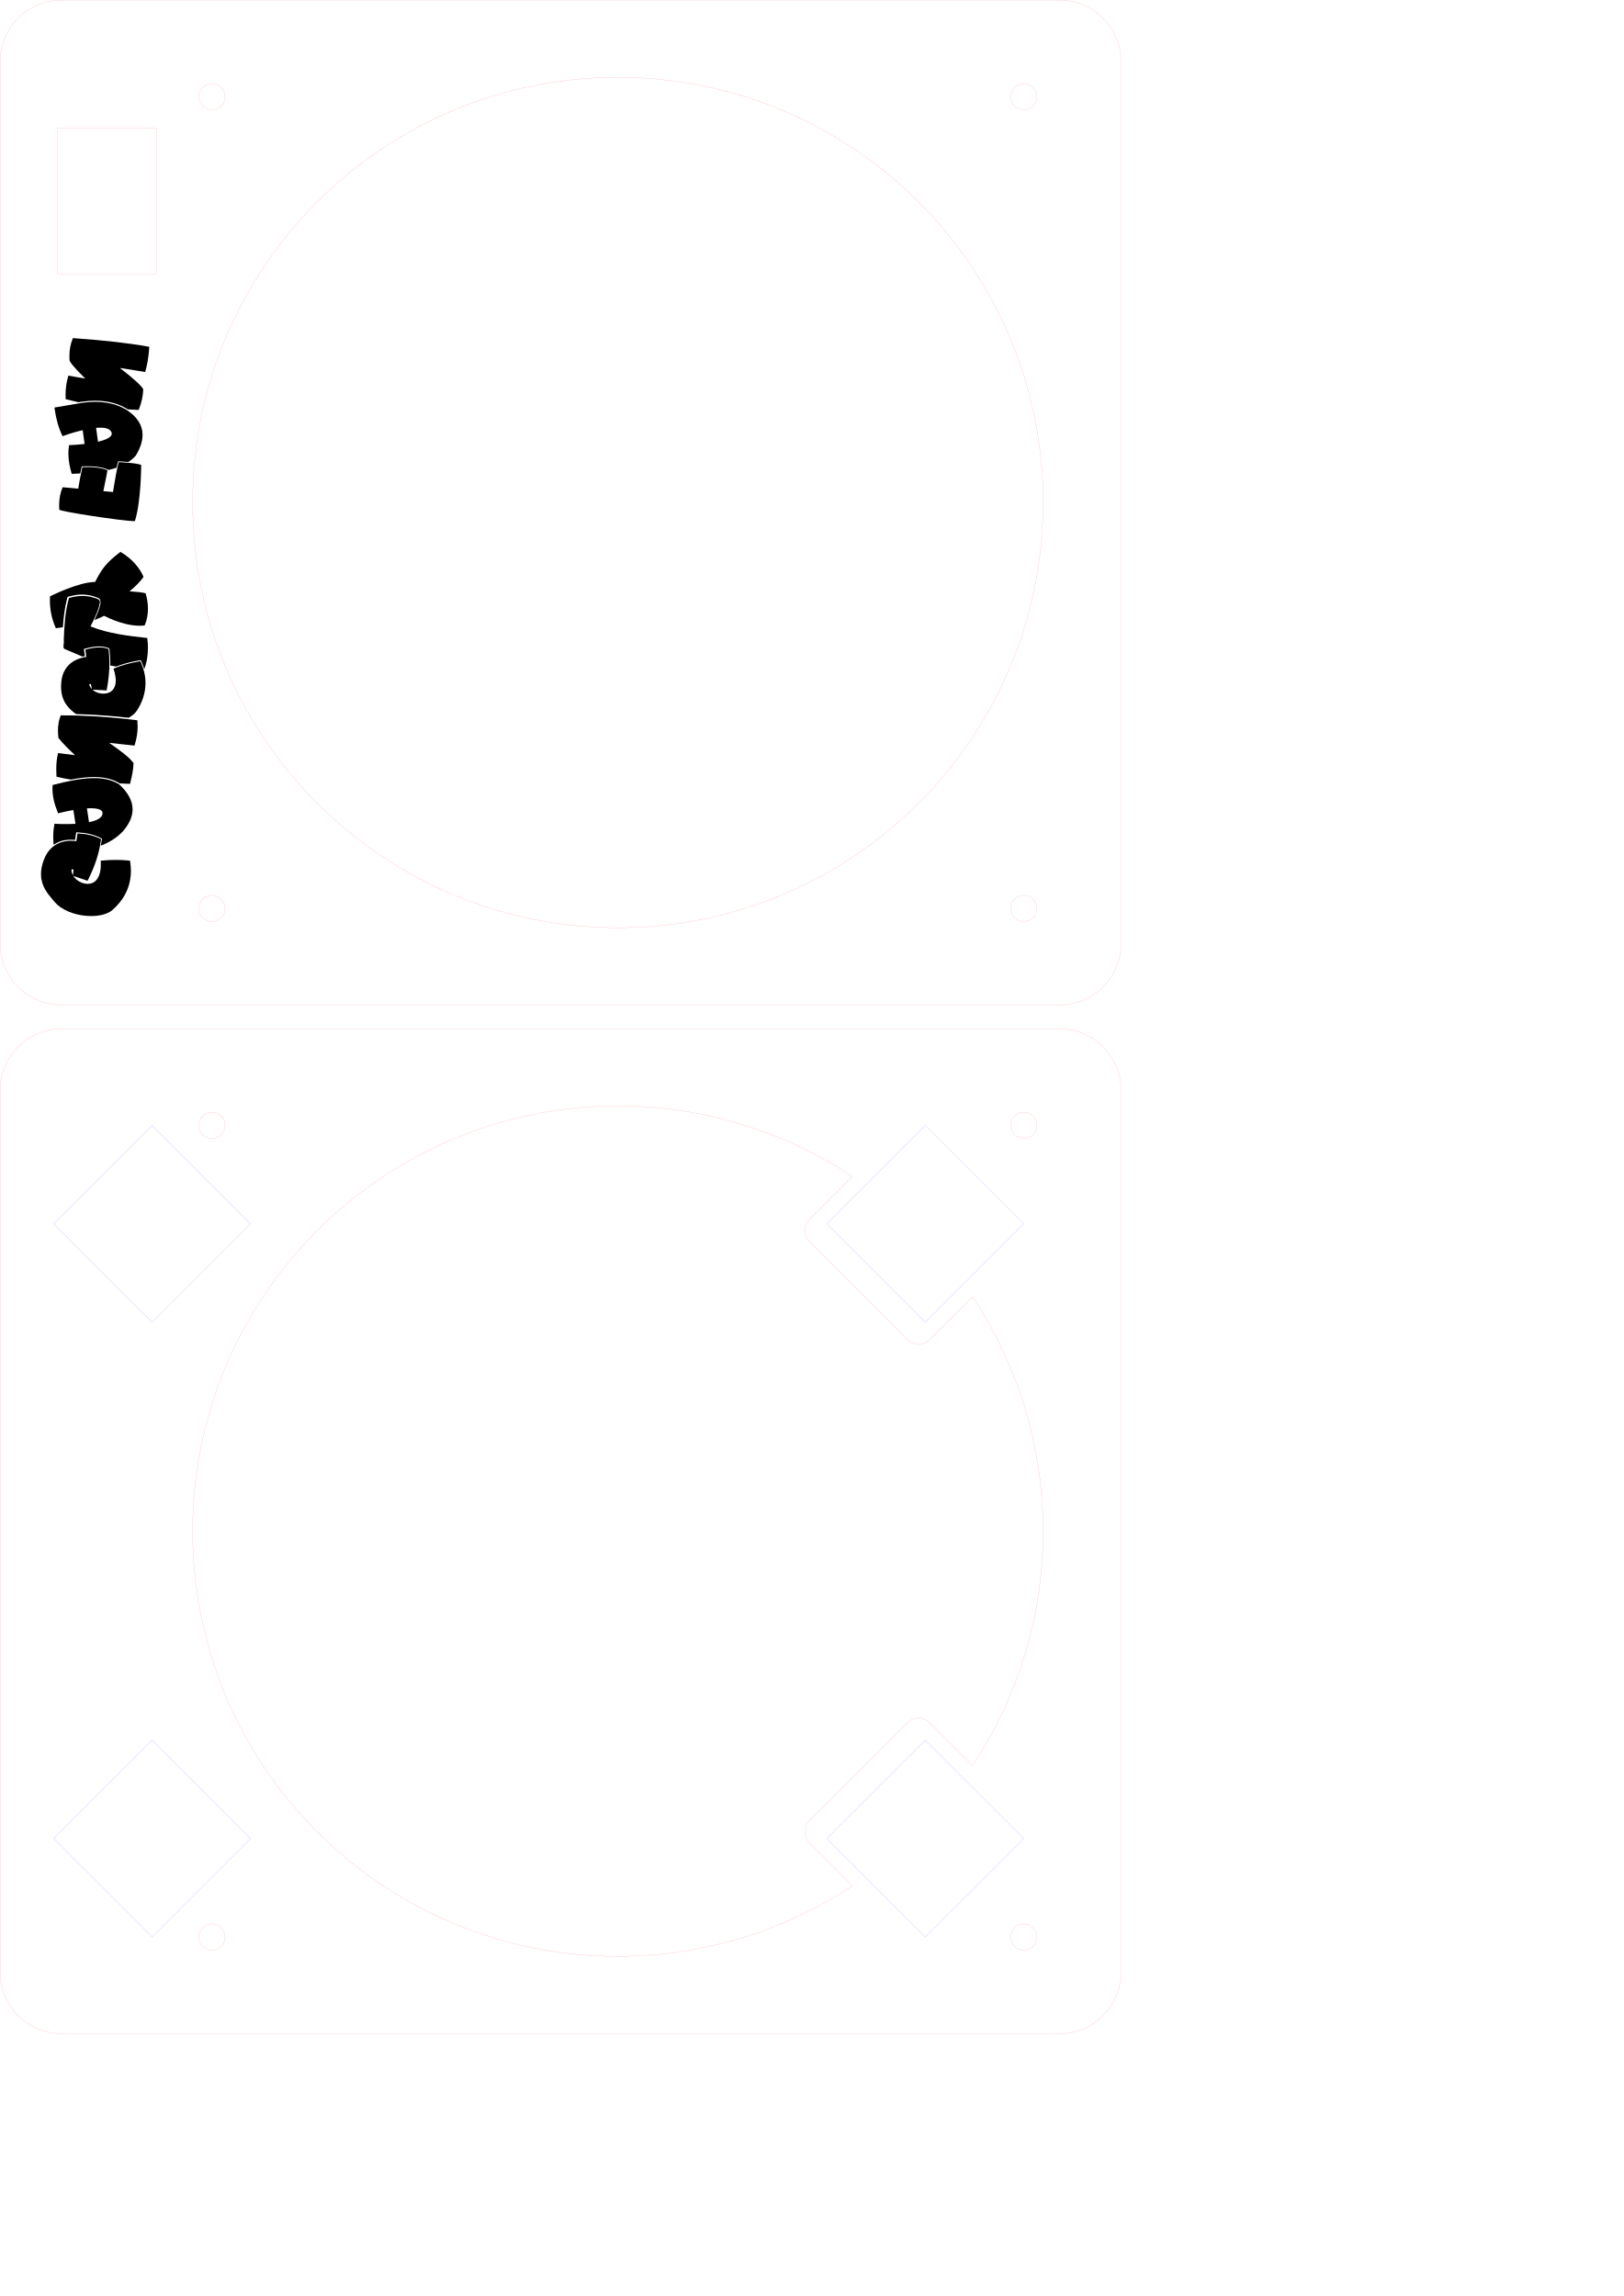
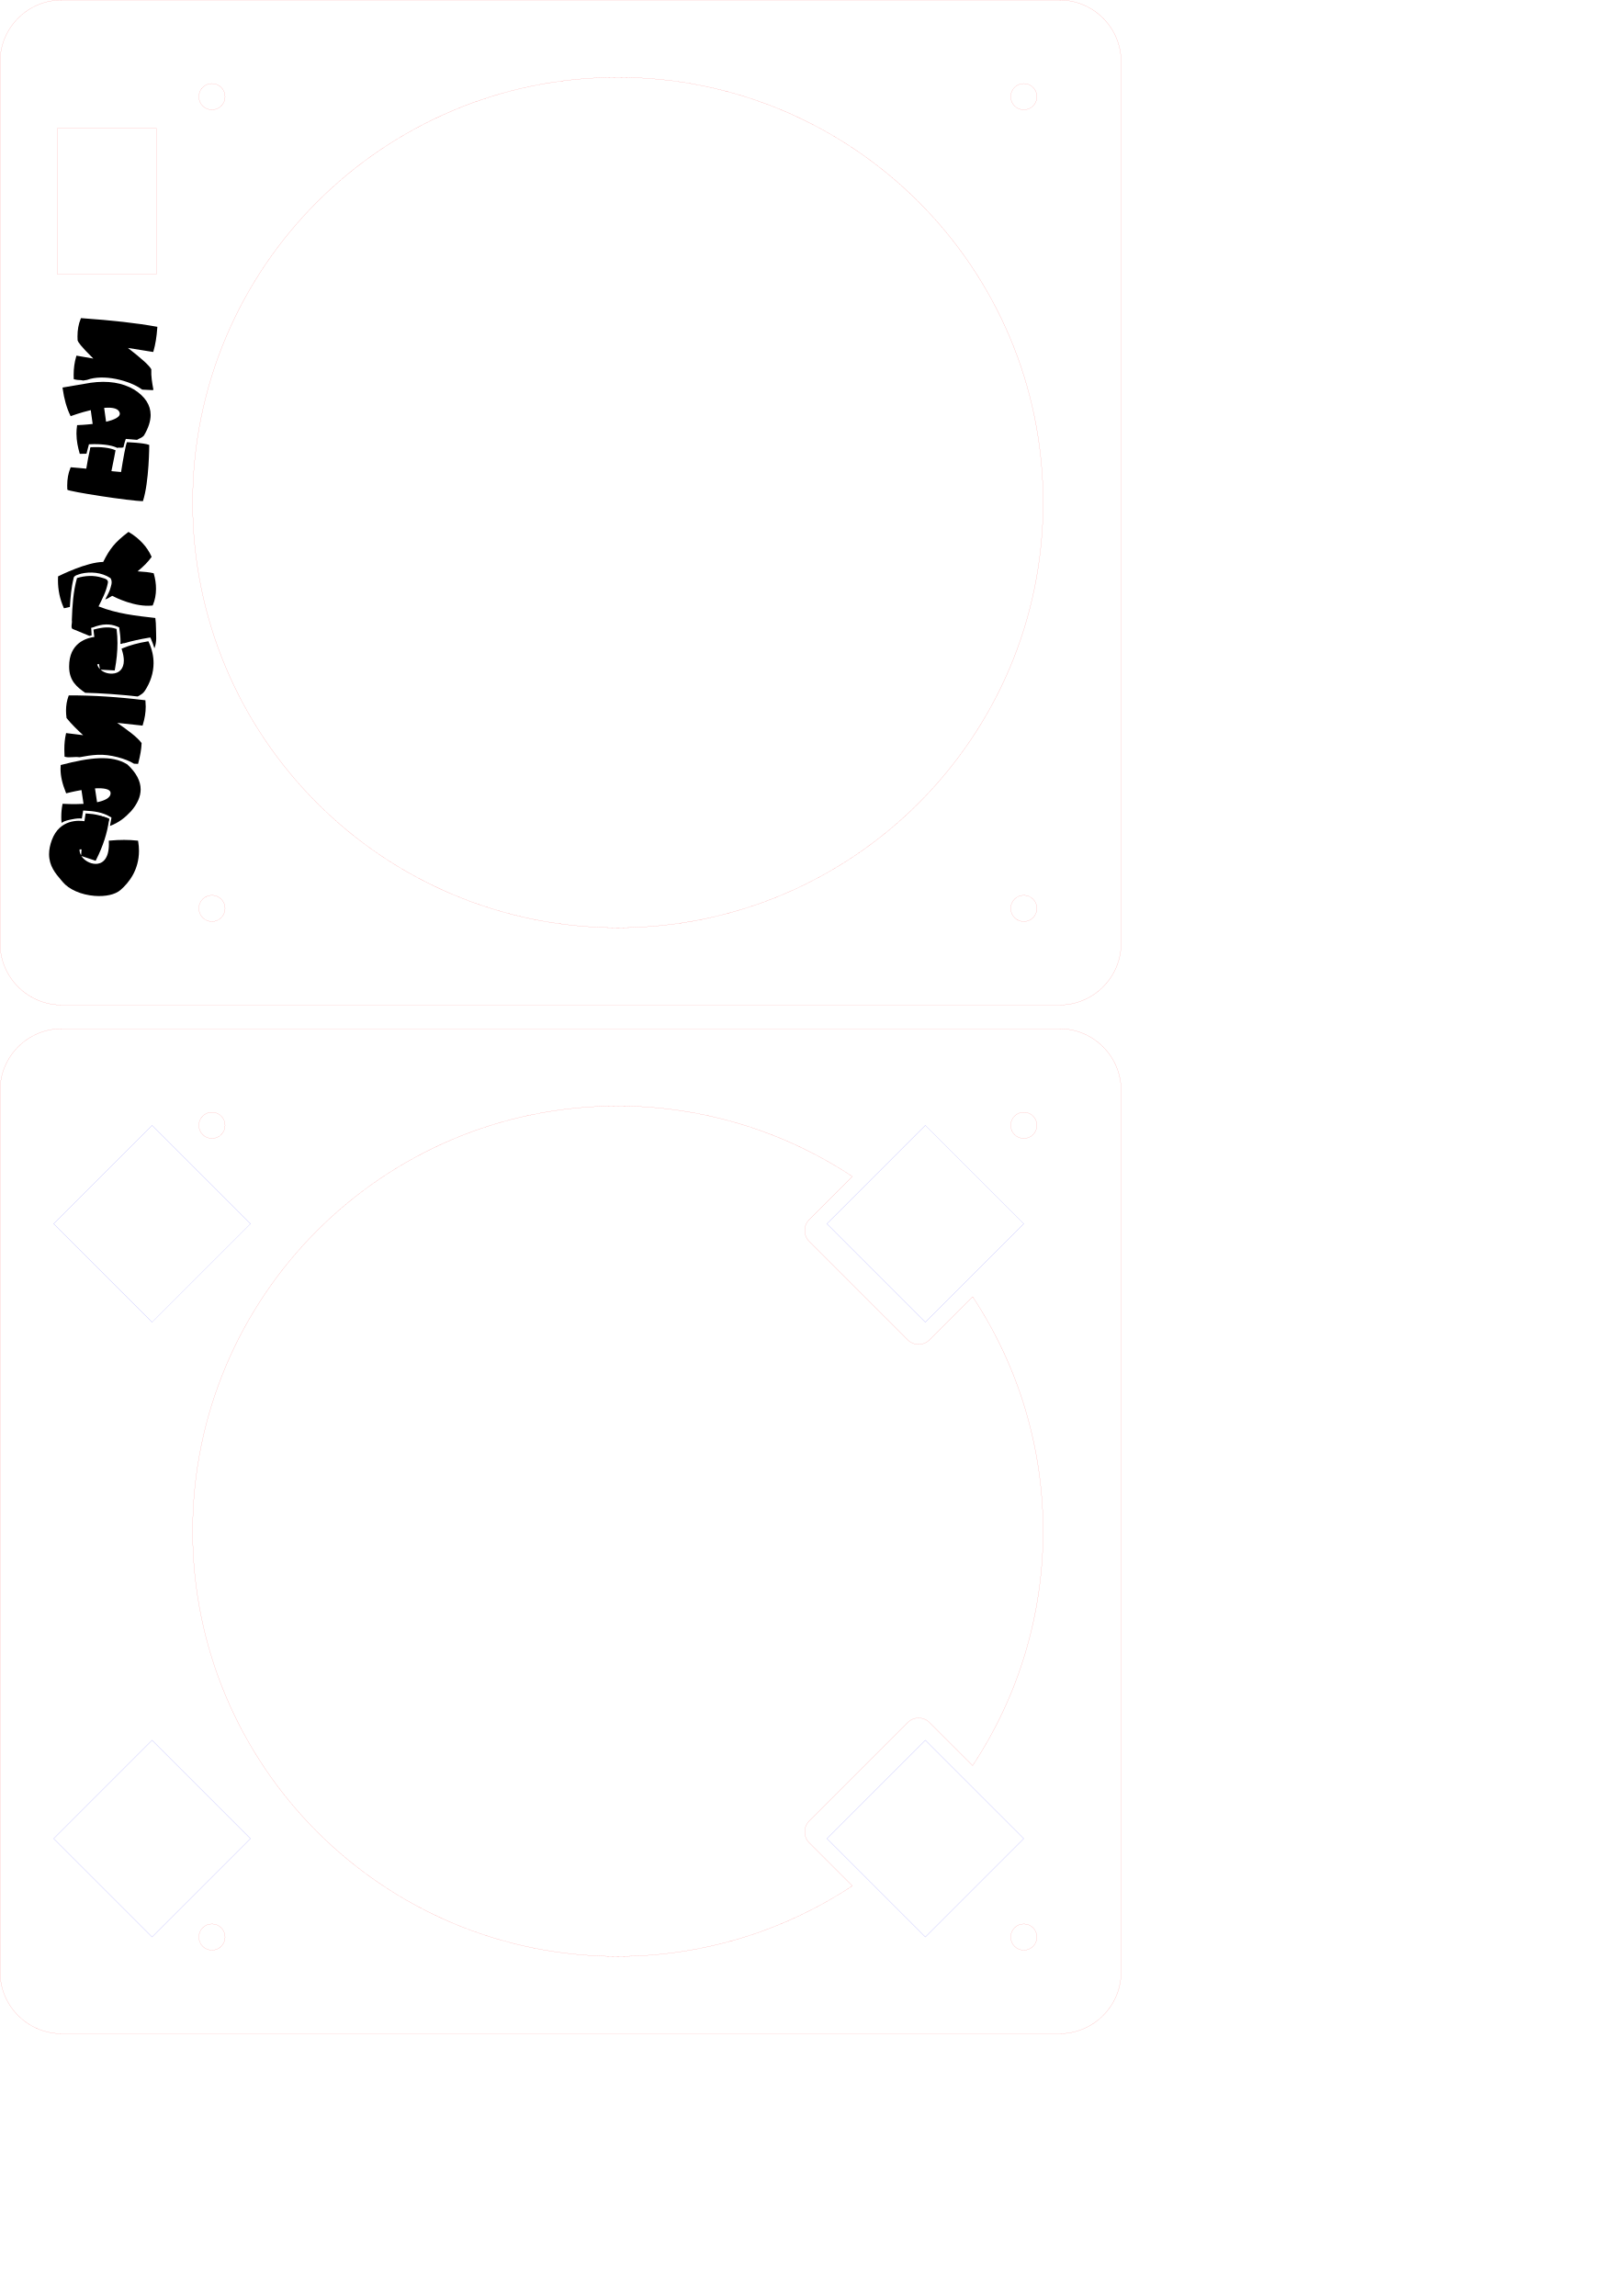
<svg xmlns="http://www.w3.org/2000/svg" width="210mm" height="297mm" viewBox="0 0 210 297" version="1.1" id="svg547" xml:space="preserve">
  <defs id="defs544">
    <style id="style520">
      .cls-1 {
        fill: #f89a2c;
      }

      .cls-1, .cls-2 {
        stroke-width: 0px;
      }

      .cls-2 {
        fill: #e0402f;
      }
    </style>
    <style id="style671">
      .cls-1 {
        fill: #f89a2c;
      }

      .cls-1, .cls-2, .cls-3 {
        stroke-width: 0px;
      }

      .cls-2 {
        fill: #7d211e;
      }

      .cls-3 {
        fill: #e0402f;
      }
    </style>
    <style id="style872">
      .cls-1 {
        fill: #f89a2c;
      }

      .cls-1, .cls-2, .cls-3 {
        stroke-width: 0px;
      }

      .cls-2 {
        fill: #7d211e;
      }

      .cls-3 {
        fill: #e0402f;
      }
    </style>
+     <style id="style520-4">
+       .cls-1 {
+         fill: #f89a2c;
+       }
+ 
+       .cls-1, .cls-2 {
+         stroke-width: 0px;
+       }
+ 
+       .cls-2 {
+         fill: #e0402f;
+       }
+     </style>
+     <style id="style671-0">
+       .cls-1 {
+         fill: #f89a2c;
+       }
+ 
+       .cls-1, .cls-2, .cls-3 {
+         stroke-width: 0px;
+       }
+ 
+       .cls-2 {
+         fill: #7d211e;
+       }
+ 
+       .cls-3 {
+         fill: #e0402f;
+       }
+     </style>
+     <style id="style872-6">
+       .cls-1 {
+         fill: #f89a2c;
+       }
+ 
+       .cls-1, .cls-2, .cls-3 {
+         stroke-width: 0px;
+       }
+ 
+       .cls-2 {
+         fill: #7d211e;
+       }
+ 
+       .cls-3 {
+         fill: #e0402f;
+       }
+     </style>
  </defs>
  <g id="layer2">
    <g id="layer3" />
  </g>
  <g id="layer1" style="display:inline">
    <g id="g1971">
      <circle style="fill:none;stroke:#ff0000;stroke-width:0.01;stroke-opacity:1;stroke-dasharray:none" id="path1226" cx="27.413" cy="12.505" r="1.697" />
      <circle style="fill:none;stroke:#ff0000;stroke-width:0.01;stroke-opacity:1;stroke-dasharray:none" id="path1226-9" cx="132.413" cy="12.505" r="1.697" />
      <circle style="fill:none;stroke:#ff0000;stroke-width:0.01;stroke-opacity:1;stroke-dasharray:none" id="path1226-7" cx="132.413" cy="117.505" r="1.697" />
      <circle style="fill:none;stroke:#ff0000;stroke-width:0.01;stroke-opacity:1;stroke-dasharray:none" id="path1226-4" cx="27.413" cy="117.505" r="1.697" />
    </g>
    <circle style="display:inline;fill:none;stroke:#ff0000;stroke-width:0.01;stroke-opacity:1" id="path731" cx="79.913" cy="65.005" r="55" />
    <rect style="fill:none;stroke:#ff0000;stroke-width:0.01;stroke-opacity:1" id="rect672" width="145" height="130" x="0.005" y="0.005" rx="8" ry="8" />
    <rect style="fill:none;stroke:#ff0000;stroke-width:0.01;stroke-dasharray:none;stroke-opacity:1" id="rect2567" width="12.84" height="18.84" x="7.396" y="16.614" />
    <rect style="display:inline;fill:none;stroke:#0000ff;stroke-width:0.01;stroke-opacity:1" id="rect2394-3-0" width="18" height="18" x="173.08" y="145.268" transform="rotate(45)" />
    <rect style="display:inline;fill:none;stroke:#0000ff;stroke-width:0.01;stroke-opacity:1" id="rect2394-2" width="18" height="18" x="116.844" y="89.032" transform="rotate(45)" />
    <rect style="display:inline;fill:none;stroke:#0000ff;stroke-width:0.01;stroke-opacity:1" id="rect2394-3" width="18" height="18" x="243.799" y="74.549" transform="rotate(45)" />
    <rect style="display:inline;fill:none;stroke:#0000ff;stroke-width:0.01;stroke-opacity:1" id="rect2394" width="18" height="18" x="187.563" y="18.313" transform="rotate(45)" />
    <g id="g1971-7" transform="translate(8.2260797e-7,133.0641)" style="display:inline">
      <circle style="fill:none;stroke:#ff0000;stroke-width:0.01;stroke-dasharray:none;stroke-opacity:1" id="path1226-8" cx="27.413" cy="12.505" r="1.697" />
      <circle style="fill:none;stroke:#ff0000;stroke-width:0.01;stroke-dasharray:none;stroke-opacity:1" id="path1226-9-9" cx="132.413" cy="12.505" r="1.697" />
      <circle style="fill:none;stroke:#ff0000;stroke-width:0.01;stroke-dasharray:none;stroke-opacity:1" id="path1226-7-9" cx="132.413" cy="117.505" r="1.697" />
      <circle style="fill:none;stroke:#ff0000;stroke-width:0.01;stroke-dasharray:none;stroke-opacity:1" id="path1226-4-1" cx="27.413" cy="117.505" r="1.697" />
    </g>
    <path id="path731-2" style="display:inline;fill:none;stroke:#ff0000;stroke-width:0.01;stroke-opacity:1" d="m 79.913,143.068 a 55,55 0 0 0 -55,55 55,55 0 0 0 55,55 55,55 0 0 0 30.325,-9.119 l -5.573,-5.573 c -0.783,-0.783 -0.783,-2.045 0,-2.828 l 12.728,-12.728 c 0.783,-0.783 2.045,-0.783 2.829,0 l 5.572,5.572 a 55,55 0 0 0 9.119,-30.324 55,55 0 0 0 -9.117,-30.327 l -5.574,5.574 c -0.783,0.783 -2.045,0.783 -2.829,0 l -12.728,-12.728 c -0.783,-0.783 -0.783,-2.045 0,-2.828 l 5.575,-5.575 a 55,55 0 0 0 -30.327,-9.117 z" />
    <rect style="display:inline;fill:none;stroke:#ff0000;stroke-width:0.01;stroke-opacity:1" id="rect672-8" width="145" height="130" x="0.005" y="133.069" rx="8" ry="8" />
    <g id="layer1-6" style="display:inline" transform="translate(-116.6316,-77.30956)">
-       <g id="g1032" transform="matrix(0,-0.9600051,-0.9600051,0,288.5825,221.4856)">
-         <path id="path717" class="cls-3" d="m 1086.275,1408.671 -0.523,0.037 c -4.627,0.326 -8.487,0.953 -11.795,1.916 l -0.496,0.145 2.059,12.883 c -5.617,-7.208 -8.968,-10.883 -10.775,-11.836 l -0.143,-0.076 -0.158,0.01 c -3.285,0.141 -6.62,0.874 -9.916,2.174 l -0.385,0.15 0.014,0.412 c 0.053,1.692 0.138,3.393 0.25,5.101 0.131,0.195 0.264,0.386 0.393,0.588 l 0.012,0.016 0.01,0.016 c 3.598,6.083 4.789,13.67 3.539,22.549 v 0.018 0.016 l -0.324,1.904 c 0.451,2.036 0.936,4.076 1.463,6.119 l 0.107,0.42 0.433,0.02 c 0.605,0.027 1.21,0.039 1.799,0.039 v 0 c 3.315,0 6.432,-0.437 9.262,-1.289 l 0.496,-0.15 -1.492,-8.572 c 6.423,6.494 8.313,7.671 9.174,7.973 l 0.076,0.027 h 0.084 c 0.673,0.039 1.335,0.059 1.973,0.059 3.326,0 6.237,-0.532 8.896,-1.619 l 0.395,-0.16 -0.031,-0.424 c -1.14,-15.942 -2.508,-28 -4.305,-37.947 z m -31.672,13.582 c 0.522,6.318 1.438,12.734 2.744,19.201 0.863,-7.277 0.04,-13.724 -2.744,-19.201 z" transform="matrix(0.2645833,0,0,0.2645833,-183.9582,-213.7081)" style="display:inline;fill:#000000;fill-opacity:1" />
-         <path id="path725" style="display:inline;fill:#000000;fill-opacity:1" class="cls-3" d="m 1041.412,1412.093 c -3.174,0 -6.693,1.142 -10.459,3.387 l -0.047,0.029 -0.041,0.037 c -1.238,1.094 -2.308,2.346 -3.24,3.744 0.218,2.49 0.299,4.686 0.305,4.865 l 0.012,0.285 -0.264,0.107 c -0.555,0.225 -1.544,0.492 -2.965,0.805 -0.452,1.316 -0.843,2.709 -1.178,4.178 l 0.109,-0.019 0.131,0.291 c 1.289,2.887 1.858,7.383 1.603,12.66 v 0.592 l -0.709,0.166 c -0.97,0.228 -1.941,0.441 -2.897,0.641 -0.067,1.257 -0.127,2.535 -0.172,3.852 l -0.016,0.459 0.441,0.123 c 2.748,0.776 6.069,1.566 9.877,1.566 1.269,0 2.554,-0.091 3.818,-0.272 l 0.486,-0.068 0.016,-0.492 c 0,-0.035 0.114,-3.397 0.58,-7.42 l 7.039,0.973 c -1.207,5.154 -2.872,9.687 -2.889,9.734 l -0.182,0.496 0.475,0.233 c 3.698,1.805 8.254,3.094 13.539,3.832 v 0 l 0.562,0.078 2.434,-14.299 c 1.231,-8.743 0.065,-16.203 -3.475,-22.186 -3.538,-5.56 -7.878,-8.373 -12.896,-8.373 z m -14.518,8.369 c -0.712,1.228 -1.332,2.558 -1.869,3.984 0.914,-0.209 1.617,-0.395 2.084,-0.557 -0.024,-0.553 -0.102,-1.911 -0.215,-3.428 z m 15.102,7.311 c 0.142,0 0.289,0.019 0.439,0.057 2.107,0.525 2.97,3.192 2.566,7.928 v 0 l -7.066,-0.979 c 1.054,-4.524 2.489,-7.006 4.062,-7.006 z m -18.727,2.955 c -0.746,3.672 -1.184,7.785 -1.449,12.291 0.881,-0.186 1.772,-0.382 2.664,-0.592 l 0.084,-0.02 c 0.23,-4.799 -0.233,-8.899 -1.299,-11.68 z" transform="matrix(0.2645833,0,0,0.2645833,-183.9582,-213.7081)" />
-         <path class="cls-3" d="m 1026.125,1412.799 c 0,0 -18.727,0.012 -28.625,3.209 0.004,6.563 4.96,38.178 5.82,38.48 l 0.077,0.027 h 0.083 c 0.673,0.039 1.338,0.058 1.974,0.058 3.326,0 6.237,-0.532 8.897,-1.62 l 0.393,-0.16 -0.03,-0.424 c -0.217,-3.029 -0.441,-4.747 -0.676,-7.508 3.351,-0.536 7.127,-1.24 10.539,-2.042 l 0.397,-0.093 v -0.279 c 0.238,-4.926 -0.249,-9.529 -1.569,-12.484 0,0 -5.445,0.983 -10.627,2.094 -0.146,-1.277 -0.296,-3.693 -0.45,-4.91 7.068,-1.131 13.414,-2.257 15.197,-2.981 0,0 -0.314,-8.712 -1.401,-11.372 z" id="path741" transform="matrix(0.2645833,0,0,0.2645833,-183.9582,-213.7081)" style="display:inline;fill:#000000;fill-opacity:1" />
-         <path id="path677" style="display:inline;fill:#000000;fill-opacity:1" class="cls-3" d="m 1184.634,352.036 c -22.21,0.01 -42.621,3.889 -60.651,11.539 l -2.337,1.01 -0.274,2.524 c -6.59,63.09 29.586,136.297 36.636,149.847 -5.881,10.839 -11.104,23.155 -15.751,36.247 11.531,-5.437 23.165,-10.626 35.122,-15.058 14.274,-4.254 31.749,-13.082 45.636,-3.39 14.481,30.882 18.89,66.4 11.005,99.711 -3.041,8.198 -0.892,22.038 -12.851,22.01 -34.86,8.711 -70.502,13.07 -106.317,15.477 -1.233,8.395 -2.284,16.243 -3.13,23.136 l -0.389,3.188 2.928,1.298 c 31.79,14.05 66.1,21.151 101.99,21.131 h 0.014 c 4.05,-0.01 8.16,-0.094 12.26,-0.274 l 2.539,-0.115 1.139,-2.25 c 2.18,-4.34 52.66,-105.494 53.18,-167.444 48.39,-24.29 72.893,-42.463 111.163,-92.773 l 1.76,-2.308 -1.471,-2.495 c -22.19,-37.59 -55.026,-68.02 -90.076,-83.47 l -2.236,-0.995 -2.005,1.414 c -16.78,11.85 -33.99,28.689 -52.43,51.319 -1.56,-26.53 -3.726,-45.122 -6.736,-58.012 l -0.562,-2.452 -2.423,-0.707 c -18.06,-5.31 -37.333,-8.116 -55.733,-8.106 z" transform="matrix(0.03582759,0,0,0.03582759,25.71862,146.5704)" />
-         <path id="path685" style="display:inline;fill:#000000;fill-opacity:1" class="cls-3" d="m 62.862,159.186 c -0.97,-5.7e-4 -1.939,0.144 -2.844,0.499 0.334,0.1 0.667,0.216 0.996,0.368 l 0.214,0.098 -0.038,0.233 c -0.19,1.164 -0.47,2.163 -0.824,3.076 0.046,0.27 0.096,0.539 0.15,0.808 0.091,-0.002 0.19,-0.014 0.279,-0.015 0.634,-7.1e-4 1.253,0.037 1.838,0.113 l 0.188,0.024 0.064,0.179 c 0.282,0.791 0.257,1.739 -0.077,2.982 l -0.069,0.258 -0.266,-0.031 -0.703,-0.082 c -0.011,0.079 -0.044,0.198 -0.065,0.298 0.341,0.82 0.705,1.63 1.045,2.446 0.178,0.263 0.842,0.002 1.153,0.083 1.911,-0.066 3.848,-0.175 5.697,-0.697 0.328,-1.084 0.404,-2.267 0.047,-3.353 -0.115,-0.382 -0.231,-0.963 -0.78,-0.788 -1.096,0.212 -2.096,0.748 -3.089,1.237 -0.977,-2.434 -1.274,-5.062 -1.563,-7.649 -0.447,-0.057 -0.9,-0.089 -1.353,-0.089 z" />
-         <path id="path693" style="display:inline;fill:#000000;fill-opacity:1" class="cls-3" d="m 904.917,361.253 c -36.01,0.02 -72.198,11.486 -104.658,33.146 -9.662,6.446 -18.339,17.042 -25.732,30.174 7.623,68.711 12.348,134.926 13.919,197.676 20.163,27.987 47.298,56.532 103.533,56.497 l 0.014,0.014 c 5.09,0 10.408,-0.251 15.808,-0.721 80.14,-7.01 93.279,-75.357 95.369,-94.057 l 27.621,3.202 0.966,-3.606 c 9.08,-33.82 9.786,-59.451 2.236,-80.671 l -0.88,-2.495 -2.639,-0.346 c -16.15,-2.08 -33.208,-3.126 -50.728,-3.116 -30.63,0.02 -63.818,3.273 -98.658,9.693 l -3.736,0.692 2.841,53.281 c -9.15,-10.2 -15.535,-25.693 -14.885,-43.833 0.98,-27.37 19.31,-43.727 49.04,-43.747 11.92,-0.01 25.689,2.479 40.949,7.399 l 3.765,1.226 1.543,-3.649 c 11.53,-27.4 20.006,-58.171 25.876,-94.071 l 0.534,-3.245 -3,-1.385 c -26.03,-12 -52.629,-18.078 -79.099,-18.058 z m -22.573,201.585 19.515,3.808 -1.745,6.361 c -6.19,-1.3 -12.37,-4.859 -17.77,-10.169 z" transform="matrix(0.03582759,0,0,0.03582759,25.71862,146.5704)" />
-         <path id="path701" style="display:inline;fill:#000000;fill-opacity:1" class="cls-3" d="m 741.295,390.764 c -22.35,0.02 -43.971,3.462 -68.051,10.832 l -3.418,1.053 10.414,95.369 c -28.35,-40.84 -53.629,-74.986 -74.729,-90.826 l -1.212,-0.909 -1.514,0.043 c -19.95,0.63 -44.678,4.769 -73.488,12.289 l -3.361,0.88 0.13,3.462 c 0.442,11.632 1.022,23.19 1.514,34.833 l 0.086,0.13 c 18.33,29.22 26.021,66.541 23.511,114.091 -1.193,22.565 -4.715,46.359 -9.173,69.407 2.846,18.998 6.179,36.437 10.212,51.449 l 0.808,3.029 3.115,0.173 c 8.3,0.46 16.349,0.692 23.929,0.692 v 0.014 c 21.79,-0.01 40.727,-1.922 57.896,-5.842 l 3.808,-0.88 -7.919,-64.041 c 16.04,17.53 42.188,44.892 63.738,61.762 l 0.923,0.736 1.183,0.144 c 9.19,1.18 18.187,1.774 26.727,1.774 19.4,-0.01 37.634,-3.148 54.204,-9.318 l 2.813,-1.053 v -2.986 c 0.34,-87.09 -5.666,-181.82 -17.856,-281.549 l -0.418,-3.447 -3.462,-0.332 c -6.8,-0.65 -13.669,-0.981 -20.409,-0.981 z m -212.778,88.345 c 2.171,46.685 5.294,91.261 9.895,131.443 7.207,-49.614 6.338,-94.774 -9.895,-131.443 z" transform="matrix(0.03582759,0,0,0.03582759,25.71862,146.5704)" />
-         <path id="path709" style="display:inline;fill:#000000;fill-opacity:1" class="cls-3" d="m 429.874,409.803 c -26.96,0.02 -54.611,12.222 -82.301,36.362 -23.428,21.809 -41.529,49.697 -54.146,83.325 6.855,-1.273 13.717,-2.81 20.568,-3.721 l 6.144,-0.822 2.755,5.553 c 12.08,24.44 18.751,51.731 20.381,83.441 l 0.389,7.789 -7.702,1.197 -21.03,3.245 c 1.24,9.53 2.135,25.408 -1.615,43.098 -2.435,11.471 -7.758,24.613 -16.4,37.357 10.555,1.006 20.66,1.592 30.29,1.587 15.99,-0.01 30.702,-1.36 45.002,-4.14 l 3.736,-0.736 -0.245,-3.793 c -0.02,-0.37 -2.335,-35.924 -0.115,-74.974 l 51.911,7.818 c -5.12,29.46 -11.364,53.507 -11.424,53.757 l -0.966,3.678 3.519,1.428 c 32.874,13.338 61.789,19.821 88.345,19.804 3.875,-0.01 7.768,-0.153 11.553,-0.433 l 3.087,-0.231 0.779,-3 c 27.45,-106.15 38.25,-188.812 1.63,-247.192 l -0.216,-0.346 -0.274,-0.288 c -30.55,-33.04 -62.063,-49.782 -93.653,-49.762 z m -14.409,113.052 c 0.32,0 0.646,0.019 0.966,0.029 3.62,0.15 6.565,1.563 9.015,4.313 5,5.62 10.377,19.599 8.337,54.319 h -0.014 l -52.084,-7.846 c 4.98,-24.14 14.79,-50.804 33.78,-50.814 z m -100.158,10.169 c -8.023,1.067 -16.275,2.771 -24.506,4.399 -6.165,18.053 -10.986,37.516 -14.121,58.661 l -12.621,106.172 4.082,0.663 c 6.611,1.085 12.615,1.675 18.808,2.423 30.158,-38.752 18.131,-87.667 18.131,-87.667 l 29.727,-4.601 c -1.48,-28.77 -7.451,-55.681 -19.501,-80.051 z" transform="matrix(0.03582759,0,0,0.03582759,25.71862,146.5704)" />
-         <path class="cls-3" d="m 186.47,754.18 c -44.37,0.03 -72.65,-24.08 -97.6,-45.36 -2.48,-2.11 -4.92,-4.19 -7.33,-6.21 C 53.47,679.13 33.53,633.45 29.5,583.39 c -3.34,-41.41 4.85,-77.9 21.91,-97.61 27.48,-31.76 75.35,-69.62 147.28,-69.67 11.43,0 23.22,0.97 35.06,2.92 l 3.23,0.53 0.36,3.26 c 3.45,31.21 3.48,64.79 0.08,102.65 l -0.37,4.11 -4.12,-0.17 c -3.03,-0.13 -6.03,-0.2 -8.92,-0.19 -25.91,0.02 -45.54,5.25 -58.33,15.55 -13.15,10.58 -15.9,24.26 -15.89,33.87 0.01,21.58 13.09,43.44 29.71,54.15 l -17.97,-53.78 3.34,-1.68 c 51.82,-26.15 100.9,-42.03 150.03,-48.56 l 3.07,-0.41 1.37,2.78 c 11.82,23.9 18.34,50.64 19.94,81.74 l 0.2,3.9 -29.17,4.51 c 3.09,19.19 9.26,92.67 -70.4,122.32 -18.86,7.02 -36.84,10.58 -53.46,10.59 z m -4.25,-120.5 c 6.23,3.72 12.9,5.87 19.53,5.86 0.84,0 1.67,-0.03 2.51,-0.1 v -7.45 c 0,0 -22.04,1.69 -22.04,1.69 z" id="path733" style="display:inline;fill:#000000;fill-opacity:1" transform="matrix(0.03582759,0,0,0.03582759,25.71862,146.5704)" />
+       <g id="g445" transform="matrix(0,-1,-1,0,157.4817,206.633)">
+         <g id="layer2-0">
+           <g id="layer3-5" />
+         </g>
+         <g id="layer1-7" style="display:inline">
+           <g id="layer1-6-3" style="display:inline" transform="translate(-116.6316,-77.30956)">
+             <g id="g1032-5" transform="matrix(0.9600051,0,0,0.9600051,104.3644,-54.83463)">
+               <path id="path717-3" class="cls-3" d="m 1086.275,1408.671 -0.523,0.037 c -4.627,0.326 -8.487,0.953 -11.795,1.916 l -0.496,0.145 2.059,12.883 c -5.617,-7.208 -8.968,-10.883 -10.775,-11.836 l -0.143,-0.076 -0.158,0.01 c -3.285,0.141 -6.736,-0.403 -10.032,-1.039 l -0.385,0.15 0.014,0.412 c 0.053,1.692 0.138,3.393 0.25,5.101 0.131,0.195 0.264,0.386 0.393,0.588 l 0.012,0.016 0.01,0.016 c 4.139,5.889 7.692,18.973 4.545,27.465 v 0.018 0.016 l -0.324,1.904 c 0.451,2.036 0.046,2.373 0.573,4.416 l 0.107,0.42 0.433,0.02 c 0.605,0.027 1.21,0.039 1.799,0.039 v 0 c 3.315,0 6.432,-0.437 9.262,-1.289 l 0.496,-0.15 -1.492,-8.572 c 6.423,6.494 8.313,7.671 9.174,7.973 l 0.076,0.027 h 0.084 c 0.673,0.039 1.335,0.059 1.973,0.059 3.326,0 6.237,-0.532 8.896,-1.619 l 0.395,-0.16 -0.031,-0.424 c -1.14,-15.942 -2.508,-28 -4.305,-37.947 z m -31.672,13.582 c 0.522,6.318 1.438,12.734 2.744,19.201 0.863,-7.277 0.04,-13.724 -2.744,-19.201 z" transform="matrix(0.2645833,0,0,0.2645833,-183.9582,-213.7081)" style="display:inline;fill:#000000;fill-opacity:1" />
+               <path id="path725-4" style="display:inline;fill:#000000;fill-opacity:1" class="cls-3" d="m 1041.412,1412.093 c -3.174,0 -6.693,1.142 -10.459,3.387 l -0.047,0.029 -0.041,0.037 c -1.238,1.094 -1.224,2.056 -2.156,3.454 0.218,2.49 0.453,5.267 0.46,5.446 l 0.012,0.285 -0.264,0.107 c -0.555,0.225 -2.608,0.801 -4.029,1.114 -0.452,1.316 0.067,1.916 -0.268,3.384 l 0.109,-0.019 0.131,0.291 c 1.289,2.887 1.858,8.041 1.603,13.318 v 0.592 l -0.709,0.166 c -0.97,0.228 -3.141,0.867 -4.096,1.067 -0.067,1.257 -0.011,1.645 -0.056,2.961 l -0.016,0.459 0.441,0.123 c 2.748,0.776 6.069,1.566 9.877,1.566 1.269,0 2.554,-0.091 3.818,-0.272 l 0.486,-0.068 0.016,-0.492 c 0,-0.035 0.114,-3.397 0.58,-7.42 l 7.039,0.973 c -1.207,5.154 -2.872,9.687 -2.889,9.734 l -0.182,0.496 0.475,0.233 c 3.698,1.805 8.254,3.094 13.539,3.832 v 0 l 0.562,0.078 2.434,-14.299 c 1.231,-8.743 0.065,-16.203 -3.475,-22.186 -3.538,-5.56 -7.878,-8.373 -12.896,-8.373 z m -14.518,8.369 c -0.712,1.228 -1.332,2.558 -1.869,3.984 0.914,-0.209 1.617,-0.395 2.084,-0.557 -0.024,-0.553 -0.102,-1.911 -0.215,-3.428 z m 15.102,7.311 c 0.142,0 0.289,0.019 0.439,0.057 2.107,0.525 2.97,3.192 2.566,7.928 v 0 l -7.066,-0.979 c 1.054,-4.524 2.489,-7.006 4.062,-7.006 z m -18.727,2.955 c -0.746,3.672 -1.184,7.785 -1.449,12.291 0.881,-0.186 1.656,0.044 2.548,-0.166 l 0.2,-0.446 c 0.23,-4.799 -0.233,-8.899 -1.299,-11.68 z" transform="matrix(0.2645833,0,0,0.2645833,-183.9582,-213.7081)" />
+               <path class="cls-3" d="m 1026.125,1412.799 c 0,0 -18.727,0.012 -28.625,3.209 0.004,6.563 4.96,38.178 5.82,38.48 l 0.077,0.027 h 0.083 c 0.673,0.039 1.338,0.058 1.974,0.058 3.326,0 6.237,-0.532 8.897,-1.62 l 0.393,-0.16 -0.03,-0.424 c -0.217,-3.029 -0.441,-4.747 -0.676,-7.508 3.351,-0.536 7.127,-1.24 10.539,-2.042 l 0.397,-0.093 v -0.279 c 0.238,-4.926 -0.249,-9.529 -1.569,-12.484 0,0 -5.445,0.983 -10.627,2.094 -0.146,-1.277 -0.296,-3.693 -0.45,-4.91 7.068,-1.131 13.414,-2.257 15.197,-2.981 0,0 -0.314,-8.712 -1.401,-11.372 z" id="path741-6" transform="matrix(0.2645833,0,0,0.2645833,-183.9582,-213.7081)" style="display:inline;fill:#000000;fill-opacity:1" />
+               <path id="path677-6" style="display:inline;fill:#000000;fill-opacity:1" class="cls-3" d="m 1184.634,352.036 c -22.21,0.01 -42.621,3.889 -60.651,11.539 l -2.337,1.01 -0.274,2.524 c -6.59,63.09 29.586,136.297 36.636,149.847 -5.881,10.839 -9.083,13.048 -13.729,26.14 11.531,-5.437 22.761,-12.647 34.717,-17.08 14.274,-4.254 31.749,-12.273 45.636,-2.581 22.566,34.116 24.549,76.911 16.665,110.221 -3.041,8.198 -6.147,28.507 -18.107,28.479 -34.86,8.711 -71.311,11.453 -107.125,13.86 -1.233,8.395 -3.497,12.2 -4.343,19.093 l -0.389,3.188 2.928,1.298 c 31.79,14.05 66.1,21.151 101.99,21.131 h 0.014 c 4.05,-0.01 8.16,-0.094 12.26,-0.274 l 2.539,-0.115 1.139,-2.25 c 2.18,-4.34 52.66,-105.494 53.18,-167.444 48.39,-24.29 72.893,-42.463 111.163,-92.773 l 1.76,-2.308 -1.471,-2.495 c -22.19,-37.59 -55.026,-68.02 -90.076,-83.47 l -2.236,-0.995 -2.005,1.414 c -16.78,11.85 -33.99,28.689 -52.43,51.319 -1.56,-26.53 -3.726,-45.122 -6.736,-58.012 l -0.562,-2.452 -2.423,-0.707 c -18.06,-5.31 -37.333,-8.116 -55.733,-8.106 z" transform="matrix(0.03582759,0,0,0.03582759,25.71862,146.5704)" />
+               <path id="path685-3" style="display:inline;fill:#000000;fill-opacity:1" class="cls-3" d="m 62.862,159.186 c -0.97,-5.7e-4 -1.823,-0.145 -2.728,0.21 0.334,0.1 0.913,0.303 1.243,0.455 l 0.214,0.098 -0.038,0.233 c -0.19,1.164 -0.441,2.293 -0.737,3.293 0.046,0.27 -0.136,0.235 -0.081,0.504 0.091,-0.002 0.19,-0.014 0.279,-0.015 0.634,-7.1e-4 1.166,0.081 1.751,0.156 l 0.188,0.024 0.108,0.252 c 0.412,0.979 0.387,2.028 -0.106,3.272 l -0.069,0.258 -0.266,-0.031 -0.746,-0.038 c -0.011,0.079 -0.044,0.198 -0.065,0.298 0.341,0.82 0.604,1.471 0.944,2.287 0.178,0.263 0.842,0.002 1.153,0.083 1.911,-0.066 3.848,-0.175 5.697,-0.697 0.328,-1.084 0.404,-2.267 0.047,-3.353 -0.115,-0.382 -0.231,-0.963 -0.78,-0.788 -1.096,0.212 -2.096,0.748 -3.089,1.237 -0.977,-2.434 -1.274,-5.062 -1.563,-7.649 -0.447,-0.057 -0.9,-0.089 -1.353,-0.089 z" />
+               <path id="path693-8" style="display:inline;fill:#000000;fill-opacity:1" class="cls-3" d="m 904.917,361.253 c -36.01,0.02 -72.198,11.486 -104.658,33.146 -9.662,6.446 -13.488,13.404 -20.881,26.536 7.623,68.711 12.348,134.926 13.919,197.676 20.163,27.987 42.446,60.17 98.682,60.136 l 0.014,0.014 c 5.09,0 10.408,-0.251 15.808,-0.721 80.14,-7.01 93.279,-75.357 95.369,-94.057 l 27.621,3.202 0.966,-3.606 c 9.08,-33.82 9.786,-59.451 2.236,-80.671 l -0.88,-2.495 -2.639,-0.346 c -16.15,-2.08 -33.208,-3.126 -50.728,-3.116 -30.63,0.02 -63.818,3.273 -98.658,9.693 l -3.736,0.692 2.841,53.281 c -9.15,-10.2 -15.535,-25.693 -14.885,-43.833 0.98,-27.37 19.31,-43.727 49.04,-43.747 11.92,-0.01 25.689,2.479 40.949,7.399 l 3.765,1.226 1.543,-3.649 c 11.53,-27.4 20.006,-58.171 25.876,-94.071 l 0.534,-3.245 -3,-1.385 c -26.03,-12 -52.629,-18.078 -79.099,-18.058 z m -22.573,201.585 19.515,3.808 -1.745,6.361 c -6.19,-1.3 -12.37,-4.859 -17.77,-10.169 z" transform="matrix(0.03582759,0,0,0.03582759,25.71862,146.5704)" />
+               <path id="path701-1" style="display:inline;fill:#000000;fill-opacity:1" class="cls-3" d="m 741.295,390.764 c -22.35,0.02 -43.971,3.462 -68.051,10.832 l -3.418,1.053 10.414,95.369 c -28.35,-40.84 -53.629,-74.986 -74.729,-90.826 l -1.212,-0.909 -1.514,0.043 c -19.95,0.63 -44.678,4.769 -73.488,12.289 l -3.361,0.88 0.13,3.462 c 0.442,11.632 0.093,0.965 0.585,12.608 l 0.207,-0.284 c 18.33,29.22 35.723,89.179 33.213,136.729 -1.193,22.565 -4.715,44.742 -9.173,67.79 2.846,18.998 -2.714,38.054 1.318,53.066 l 0.808,3.029 3.115,0.173 c 8.3,0.46 16.349,0.692 23.929,0.692 v 0.014 c 21.79,-0.01 40.727,-1.922 57.896,-5.842 l 3.808,-0.88 -7.919,-64.041 c 16.04,17.53 42.188,44.892 63.738,61.762 l 0.923,0.736 1.183,0.144 c 9.19,1.18 18.187,1.774 26.727,1.774 19.4,-0.01 37.634,-3.148 54.204,-9.318 l 2.813,-1.053 v -2.986 c 0.34,-87.09 -5.666,-181.82 -17.856,-281.549 l -0.418,-3.447 -3.462,-0.332 c -6.8,-0.65 -13.669,-0.981 -20.409,-0.981 z m -212.778,88.345 c 2.171,46.685 5.294,91.261 9.895,131.443 7.207,-49.614 6.338,-94.774 -9.895,-131.443 z" transform="matrix(0.03582759,0,0,0.03582759,25.71862,146.5704)" />
+               <path id="path709-9" style="display:inline;fill:#000000;fill-opacity:1" class="cls-3" d="m 429.874,409.803 c -26.96,0.02 -54.611,12.222 -82.301,36.362 -23.428,21.809 -42.491,45.37 -55.108,78.998 6.855,-1.273 19.006,-3.772 25.857,-4.683 l 6.144,-0.822 2.755,5.553 c 16.888,27.325 21.155,61.347 22.785,93.056 l 0.389,7.789 -7.702,1.197 -22.472,3.726 c 1.24,9.53 0.692,20.6 -3.058,38.29 -2.435,11.471 -4.392,25.093 -13.034,37.838 10.555,1.006 13.449,1.111 23.078,1.106 15.99,-0.01 30.702,-1.36 45.002,-4.14 l 3.736,-0.736 -0.245,-3.793 c -0.02,-0.37 -2.335,-35.924 -0.115,-74.974 l 51.911,7.818 c -5.12,29.46 -11.364,53.507 -11.424,53.757 l -0.966,3.678 3.519,1.428 c 32.874,13.338 61.789,19.821 88.345,19.804 3.875,-0.01 7.768,-0.153 11.553,-0.433 l 3.087,-0.231 0.779,-3 c 27.45,-106.15 38.25,-188.812 1.63,-247.192 l -0.216,-0.346 -0.274,-0.288 c -30.55,-33.04 -62.063,-49.782 -93.653,-49.762 z m -14.409,113.052 c 0.32,0 0.646,0.019 0.966,0.029 3.62,0.15 6.565,1.563 9.015,4.313 5,5.62 10.377,19.599 8.337,54.319 h -0.014 l -52.084,-7.846 c 4.98,-24.14 14.79,-50.804 33.78,-50.814 z m -95.831,4.88 c -8.023,1.067 -20.602,8.06 -28.833,9.688 -6.165,18.053 -10.986,37.516 -14.121,58.661 l -12.621,106.172 4.082,0.663 c 6.611,1.085 12.615,1.675 18.808,2.423 30.158,-38.752 18.131,-87.667 18.131,-87.667 l 29.727,-4.601 c -1.48,-28.77 -3.124,-60.97 -15.174,-85.34 z" transform="matrix(0.03582759,0,0,0.03582759,25.71862,146.5704)" />
+               <path class="cls-3" d="m 186.47,754.18 c -44.37,0.03 -72.65,-24.08 -97.6,-45.36 -2.48,-2.11 -4.92,-4.19 -7.33,-6.21 C 53.47,679.13 33.53,633.45 29.5,583.39 c -3.34,-41.41 4.85,-77.9 21.91,-97.61 27.48,-31.76 75.35,-69.62 147.28,-69.67 11.43,0 23.22,0.97 35.06,2.92 l 3.23,0.53 0.36,3.26 c 3.45,31.21 3.48,64.79 0.08,102.65 l -0.37,4.11 -4.12,-0.17 c -3.03,-0.13 -6.03,-0.2 -8.92,-0.19 -25.91,0.02 -45.54,5.25 -58.33,15.55 -13.15,10.58 -15.9,24.26 -15.89,33.87 0.01,21.58 13.09,43.44 29.71,54.15 l -17.97,-53.78 3.34,-1.68 c 51.82,-26.15 100.9,-42.03 150.03,-48.56 l 3.07,-0.41 1.37,2.78 c 11.82,23.9 18.34,50.64 19.94,81.74 l 0.2,3.9 -29.17,4.51 c 3.09,19.19 9.26,92.67 -70.4,122.32 -18.86,7.02 -36.84,10.58 -53.46,10.59 z m -4.25,-120.5 c 6.23,3.72 12.9,5.87 19.53,5.86 0.84,0 1.67,-0.03 2.51,-0.1 v -7.45 c 0,0 -22.04,1.69 -22.04,1.69 z" id="path733-8" style="display:inline;fill:#000000;fill-opacity:1" transform="matrix(0.03582759,0,0,0.03582759,25.71862,146.5704)" />
+             </g>
+           </g>
+         </g>
      </g>
    </g>
  </g>
</svg>
